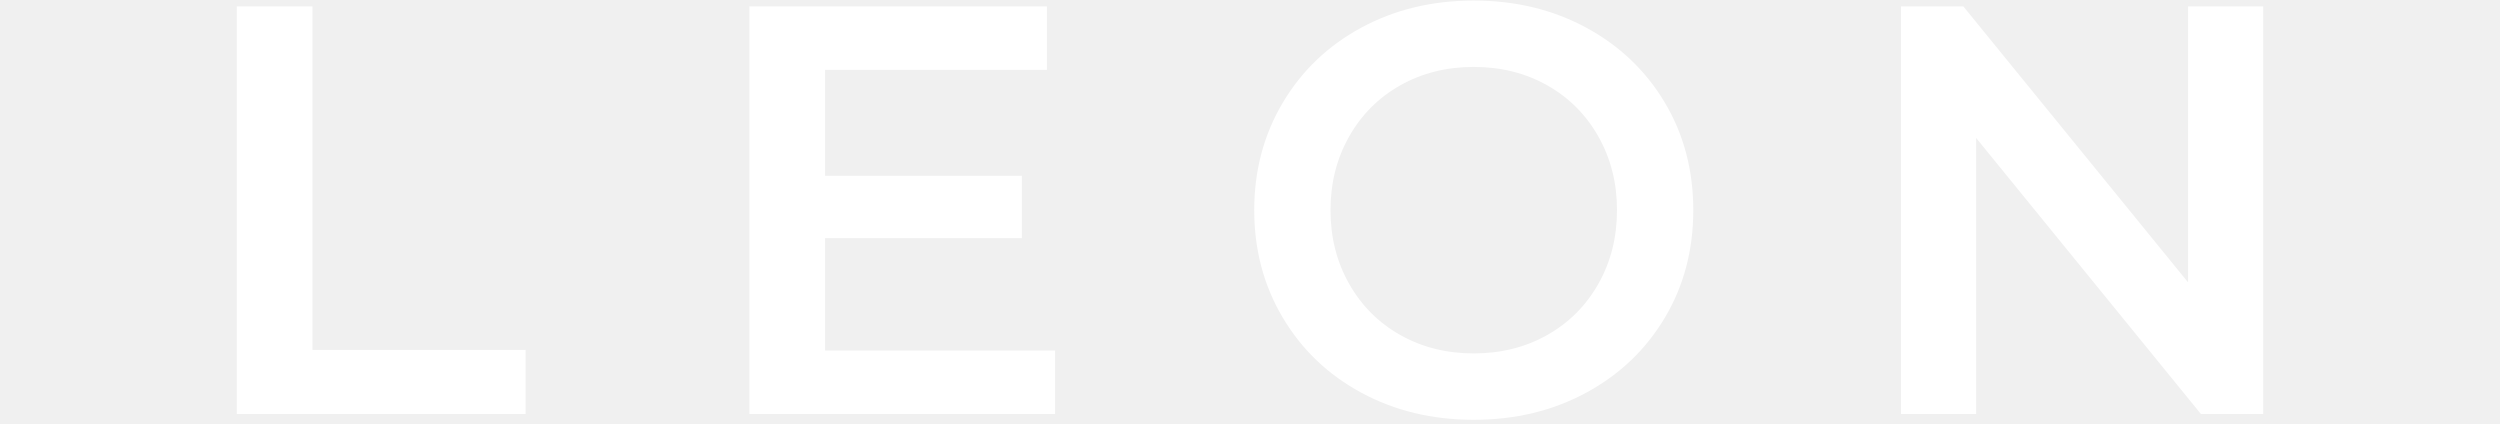
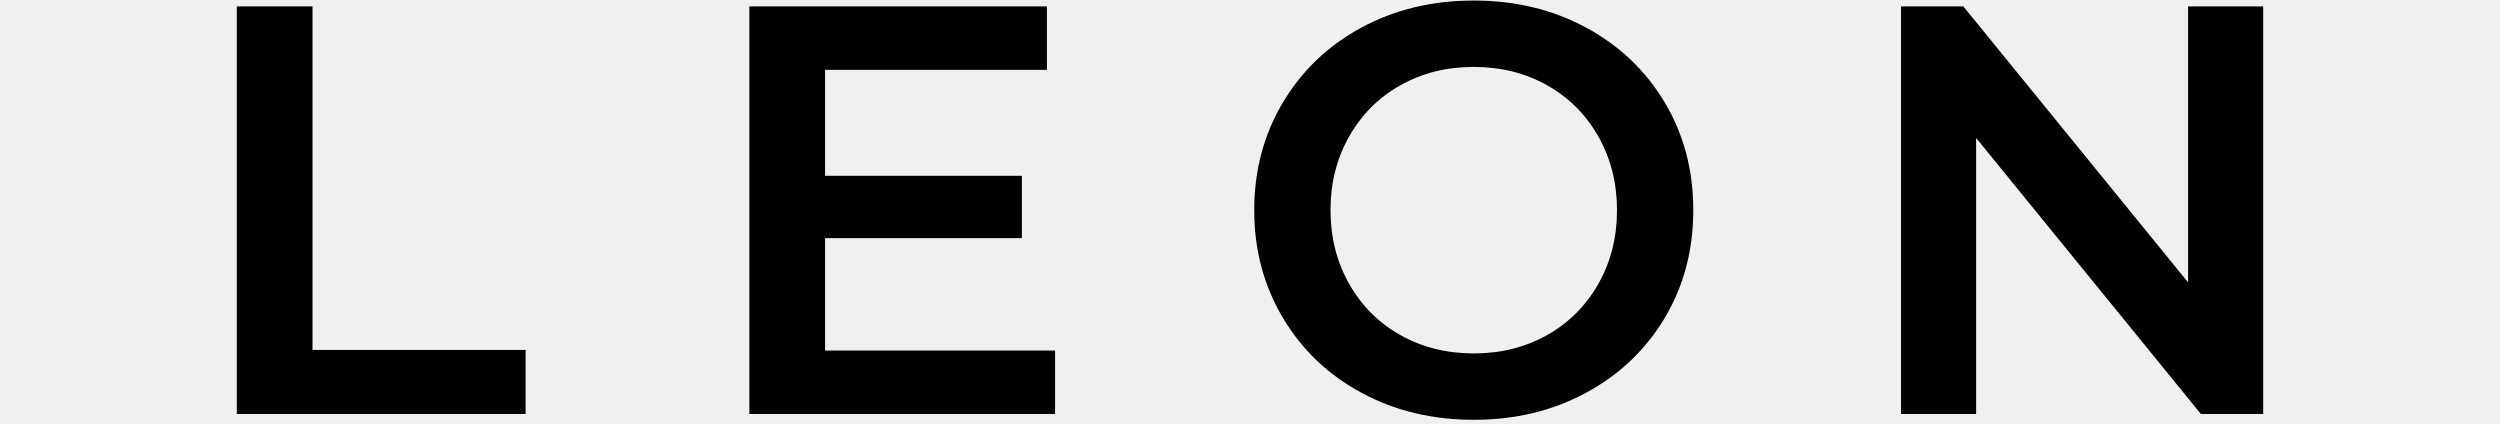
<svg xmlns="http://www.w3.org/2000/svg" width="130px" height="22px" viewBox="0 0 446 93" version="1.1">
  <g id="Page-1" stroke="none" stroke-width="1" fill="none" fill-rule="evenodd">
-     <g id="Artboard" transform="translate(-75, -80)" fill="#FFFFFF">
+     <g id="Artboard" transform="translate(-75, -80)" fill="#000000">
      <path d="M520.72,81.4 L520.72,171 L507.024,171 L457.616,110.328 L457.616,171 L441.104,171 L441.104,81.4 L454.8,81.4 L504.208,142.072 L504.208,81.4 L520.72,81.4 Z M347.184,172.28 C338.053,172.28 329.819,170.296 322.48,166.328 C315.141,162.36 309.381,156.856 305.2,149.816 C301.019,142.776 298.928,134.904 298.928,126.2 C298.928,117.496 301.019,109.624 305.2,102.584 C309.381,95.544 315.141,90.04 322.48,86.072 C329.819,82.104 338.053,80.12 347.184,80.12 C356.315,80.12 364.549,82.104 371.888,86.072 C379.227,90.04 384.987,95.523 389.168,102.52 C393.349,109.517 395.44,117.411 395.44,126.2 C395.44,134.989 393.349,142.883 389.168,149.88 C384.987,156.877 379.227,162.36 371.888,166.328 C364.549,170.296 356.315,172.28 347.184,172.28 Z M347.184,157.688 C353.157,157.688 358.533,156.344 363.312,153.656 C368.091,150.968 371.845,147.213 374.576,142.392 C377.307,137.571 378.672,132.173 378.672,126.2 C378.672,120.227 377.307,114.829 374.576,110.008 C371.845,105.187 368.091,101.432 363.312,98.744 C358.533,96.056 353.157,94.712 347.184,94.712 C341.211,94.712 335.835,96.056 331.056,98.744 C326.277,101.432 322.523,105.187 319.792,110.008 C317.061,114.829 315.696,120.227 315.696,126.2 C315.696,132.173 317.061,137.571 319.792,142.392 C322.523,147.213 326.277,150.968 331.056,153.656 C335.835,156.344 341.211,157.688 347.184,157.688 Z M255.152,157.048 L255.152,171 L187.952,171 L187.952,81.4 L253.36,81.4 L253.36,95.352 L204.592,95.352 L204.592,118.648 L247.856,118.648 L247.856,132.344 L204.592,132.344 L204.592,157.048 L255.152,157.048 Z M75.28,81.4 L91.92,81.4 L91.92,156.92 L138.768,156.92 L138.768,171 L75.28,171 L75.28,81.4 Z" id="Combined-Shape" />
    </g>
  </g>
</svg>
